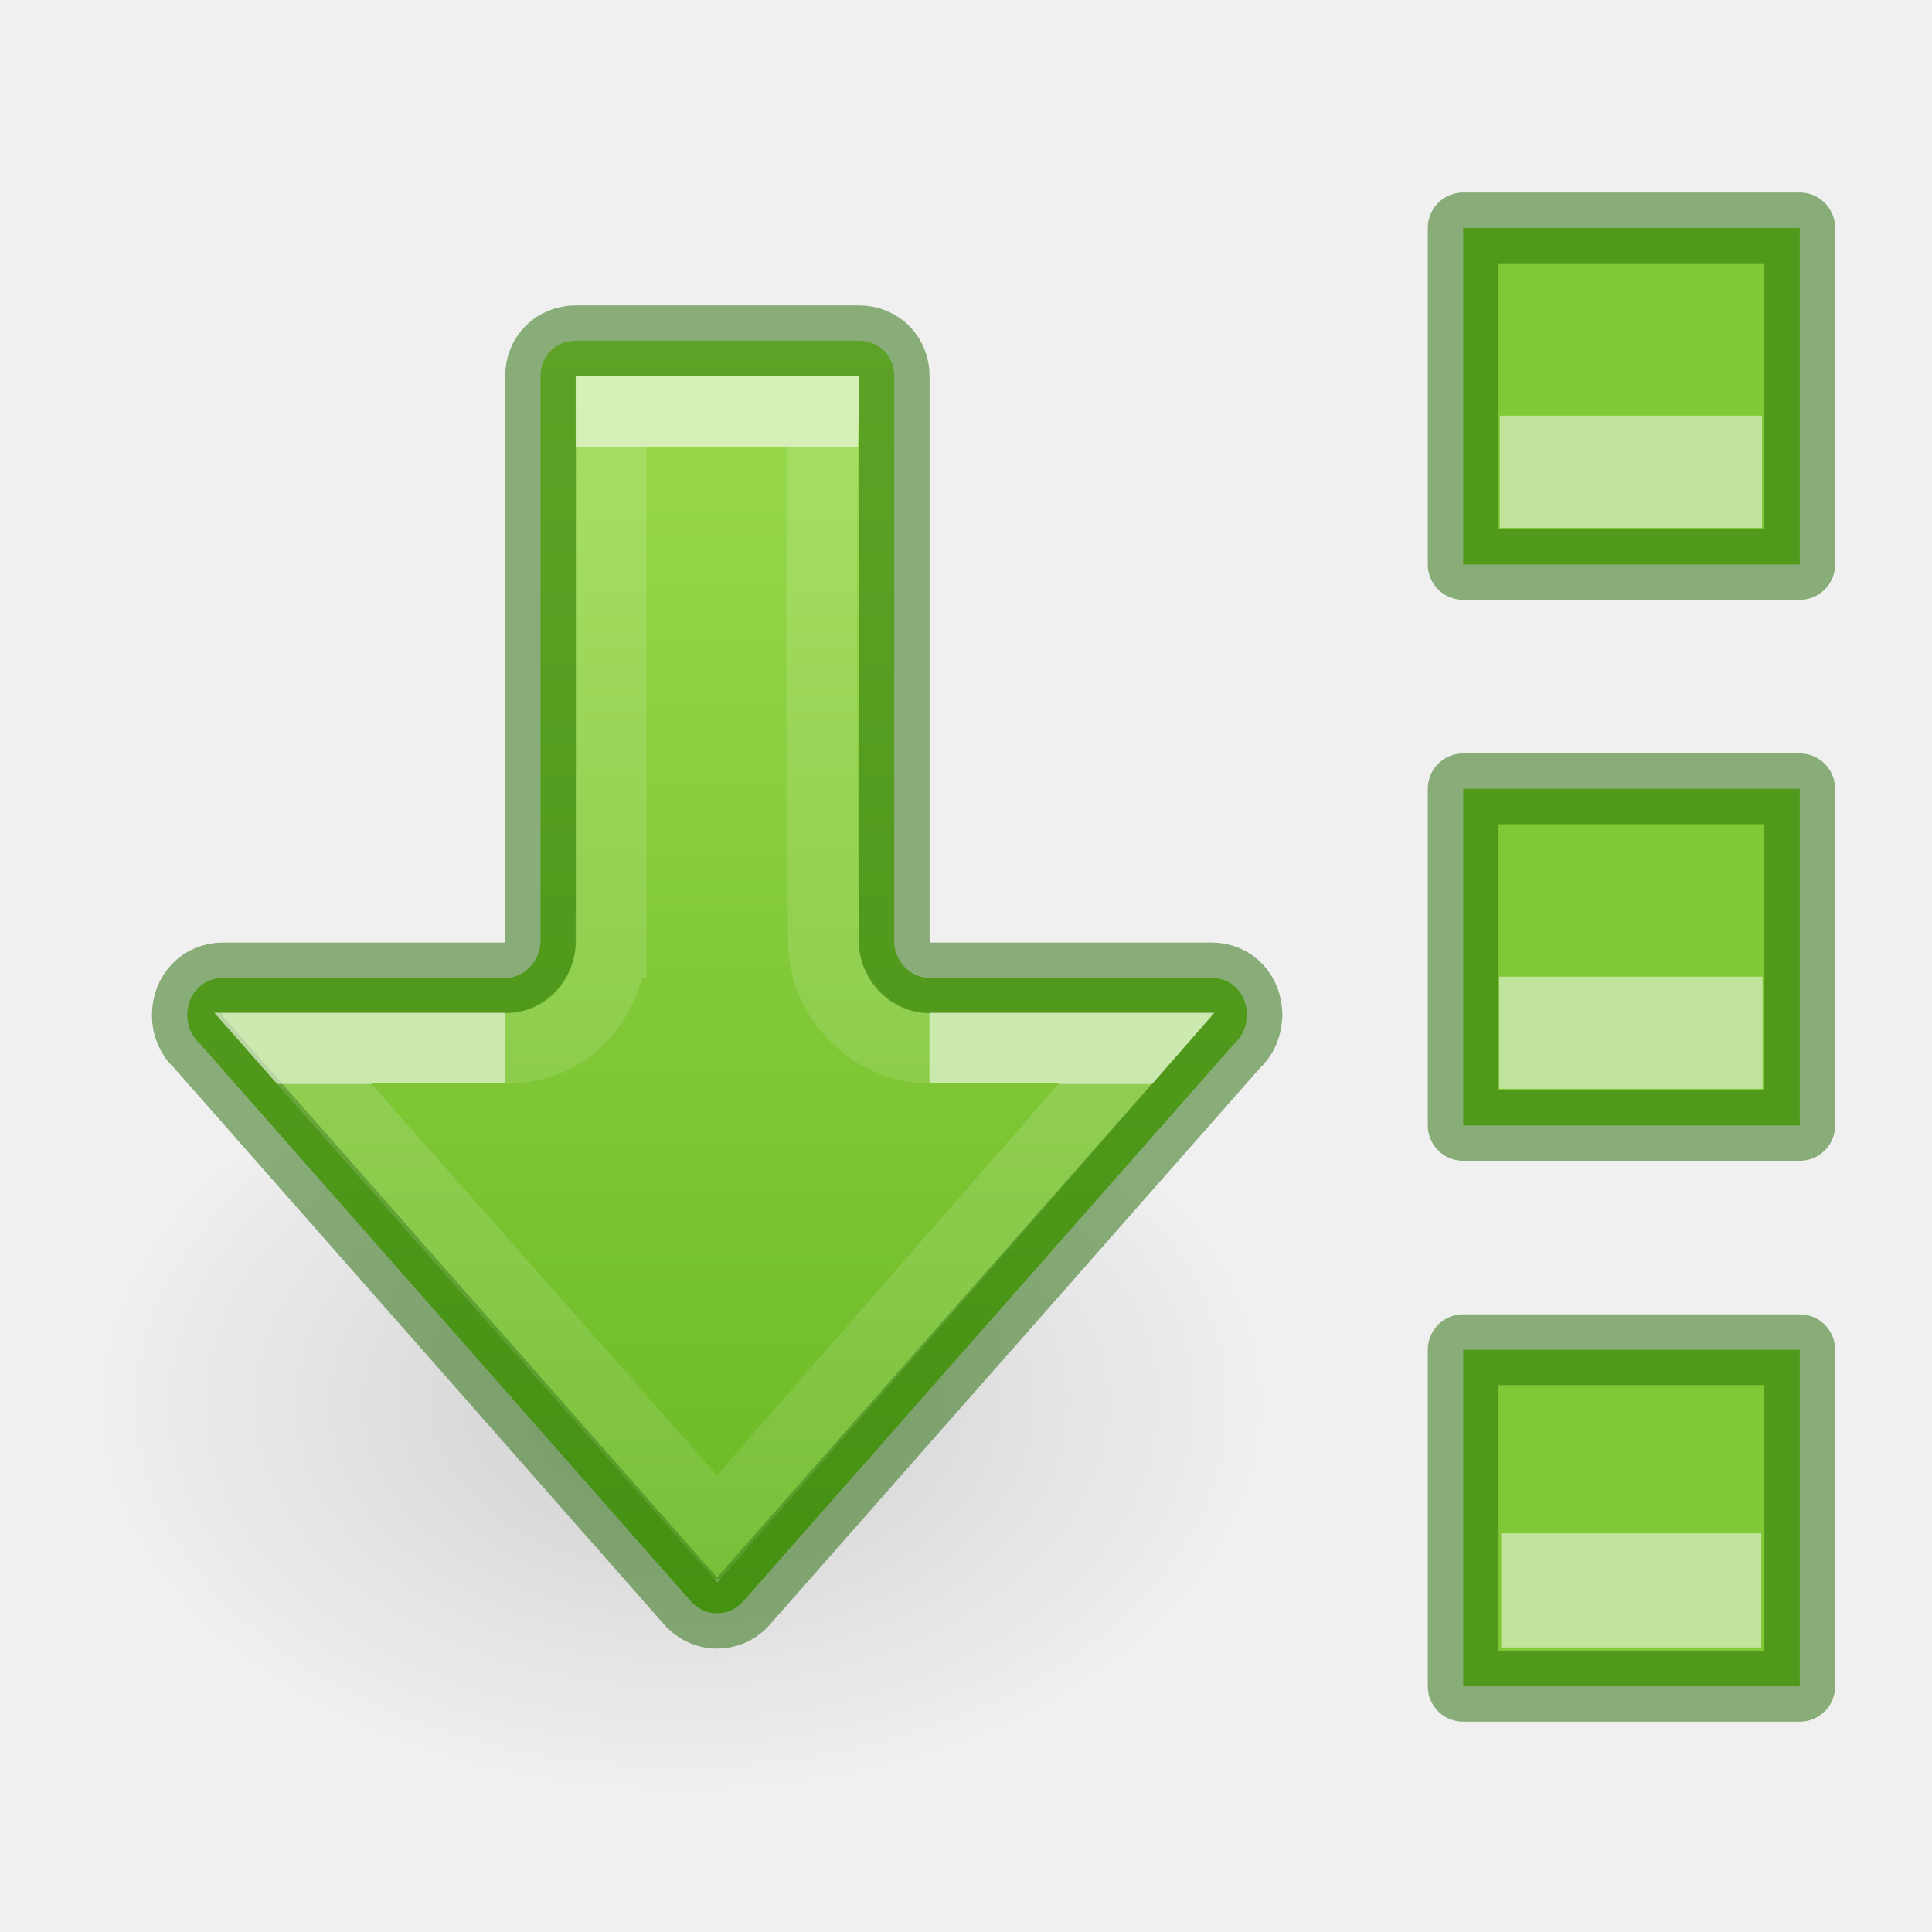
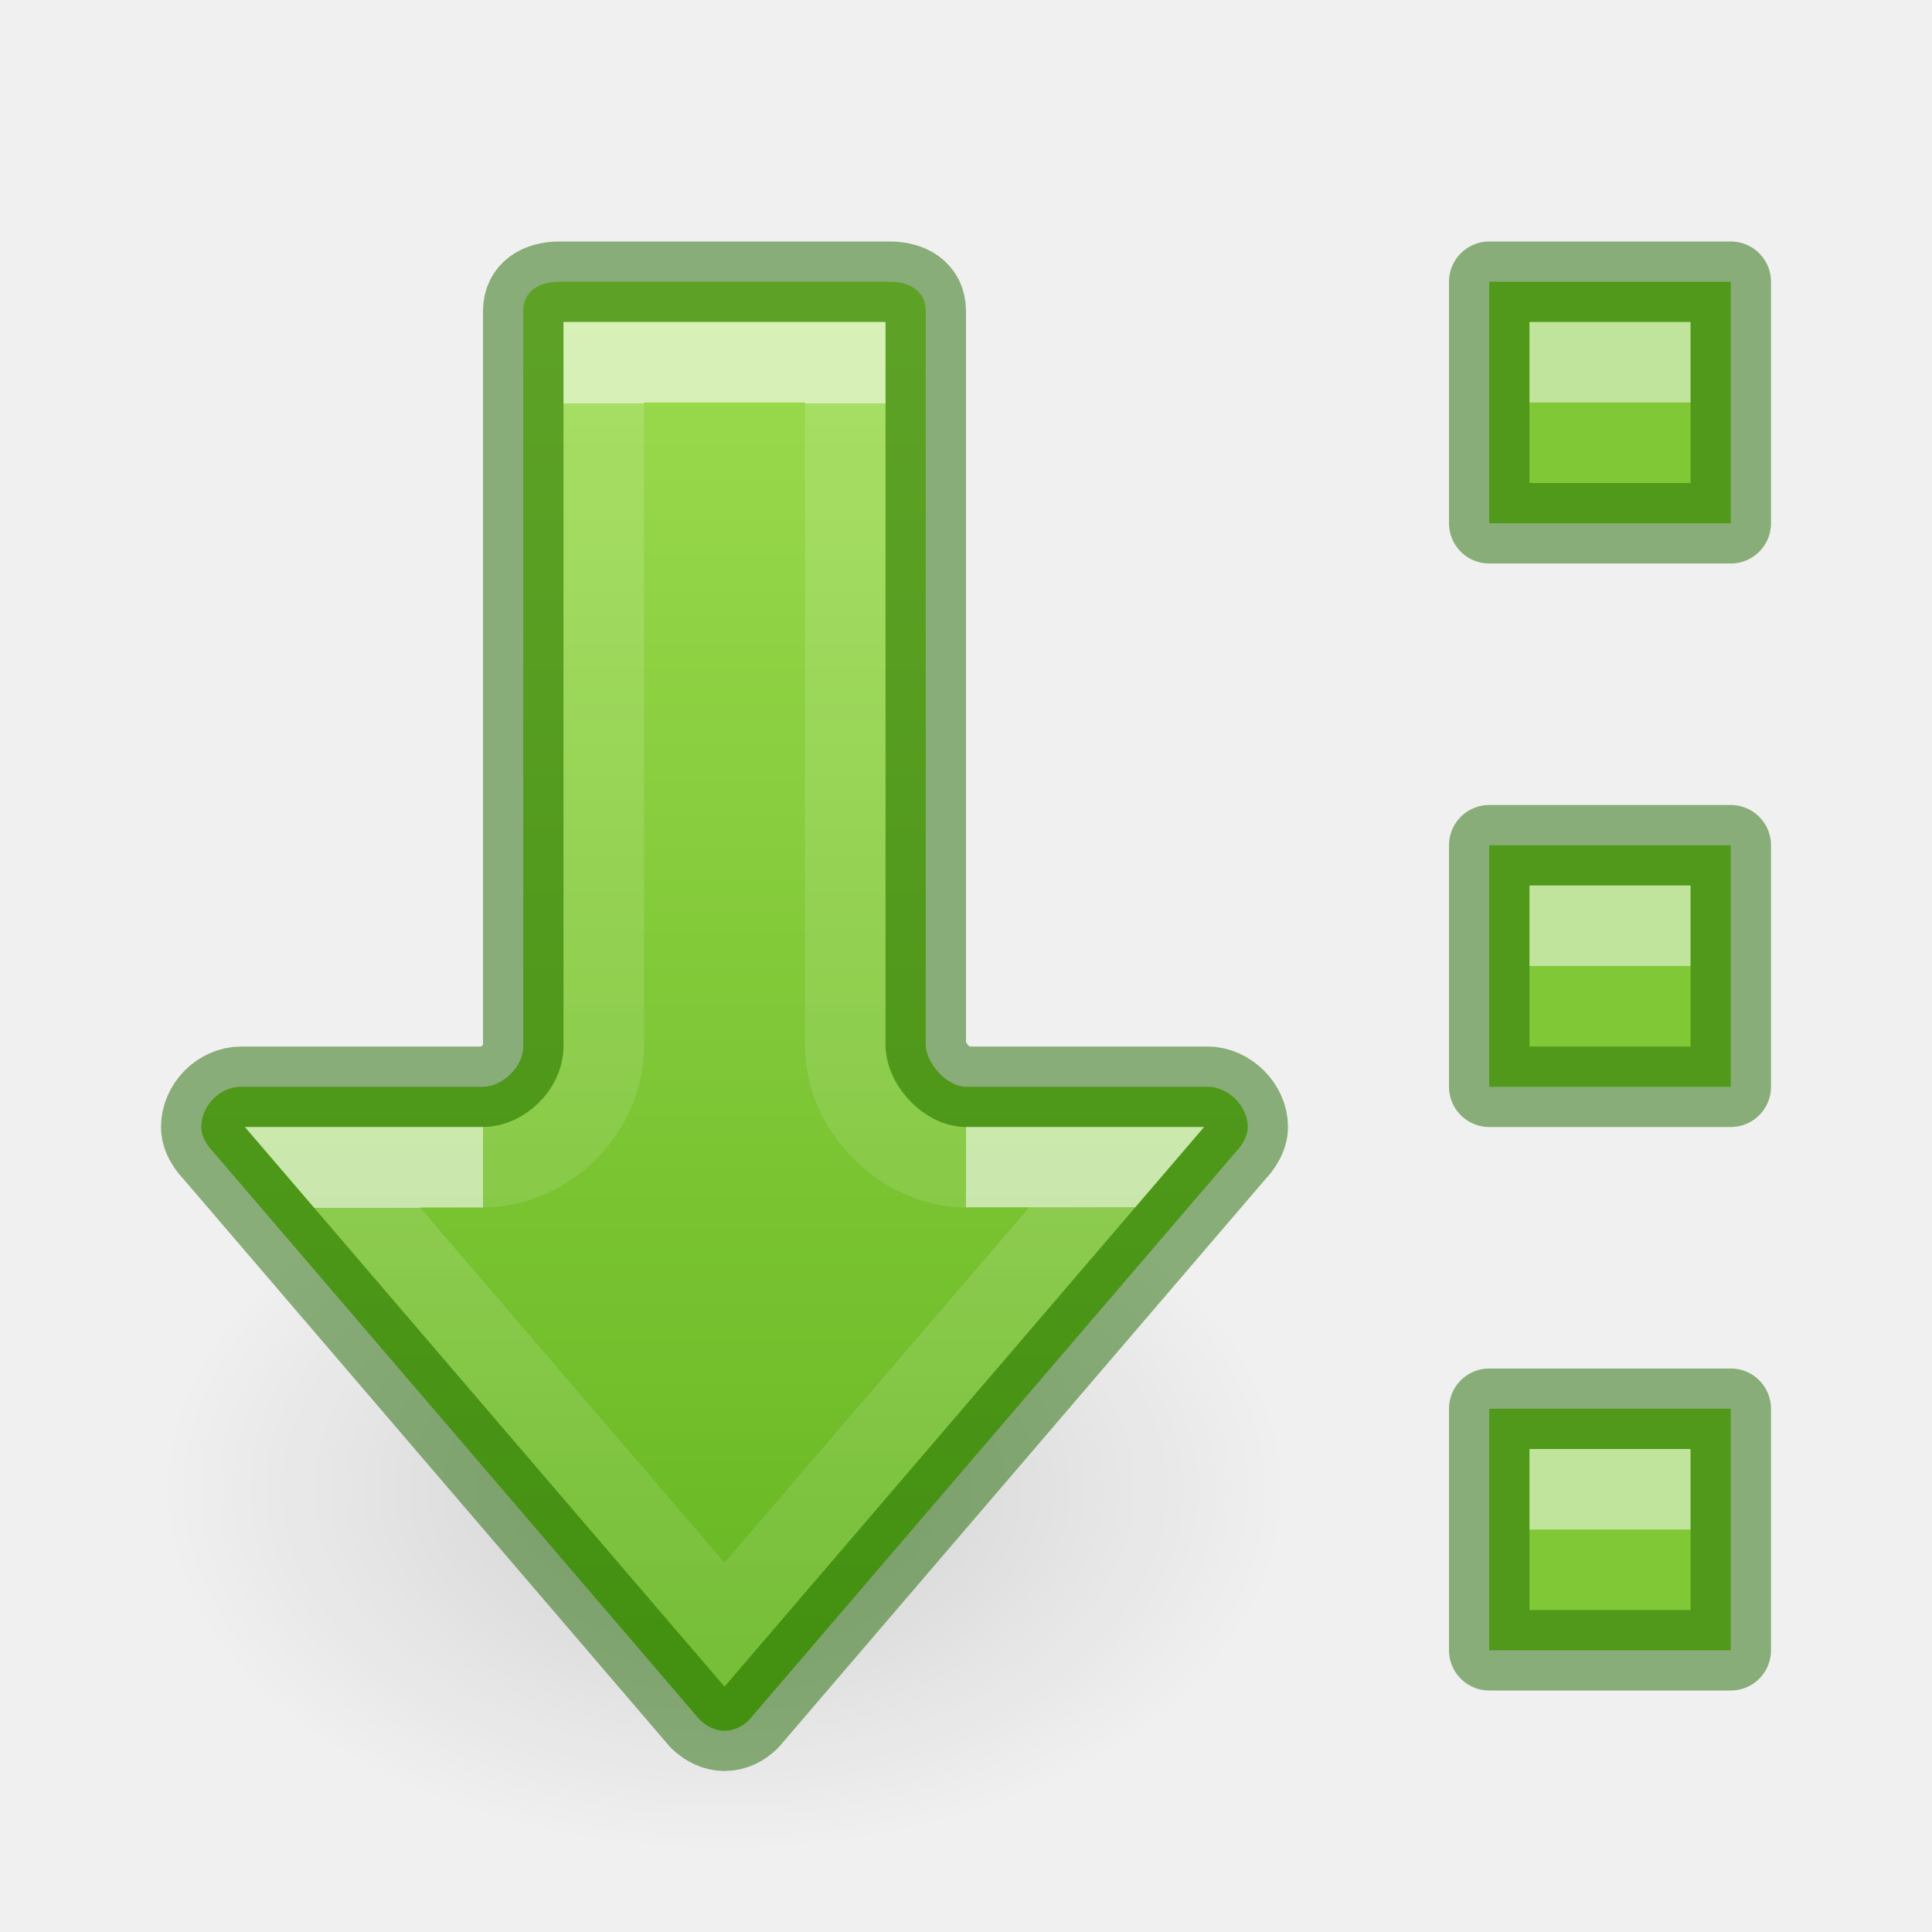
<svg xmlns="http://www.w3.org/2000/svg" xmlns:xlink="http://www.w3.org/1999/xlink" width="24" height="24" id="svg3774" version="1.1">
  <defs id="defs3776">
-     <linearGradient id="linearGradient78">
-       <stop style="stop-color:#9bdb4d;stop-opacity:1" offset="0" id="stop74" />
-       <stop style="stop-color:#68b723;stop-opacity:1" offset="1" id="stop76" />
+     <linearGradient id="linearGradient13">
+       <stop id="stop8" style="stop-color:#ffffff;stop-opacity:1" offset="0" />
+       <stop id="stop11" style="stop-color:#ffffff;stop-opacity:0.235" offset="0" />
+       <stop id="stop12" style="stop-color:#ffffff;stop-opacity:0.157" offset="1" />
+       <stop id="stop13" style="stop-color:#ffffff;stop-opacity:0.392" offset="1" />
    </linearGradient>
-     <linearGradient xlink:href="#linearGradient1597" id="linearGradient940-2" gradientUnits="userSpaceOnUse" gradientTransform="matrix(0,-0.8829315,0.8788545,0,-38.58116,36.78415)" x1="35.374" y1="53.037" x2="18.961" y2="53.037" />
-     <linearGradient id="linearGradient1597">
-       <stop id="stop1589" style="stop-color:#ffffff;stop-opacity:1" offset="0" />
-       <stop id="stop1591" style="stop-color:#ffffff;stop-opacity:0.235" offset="0" />
-       <stop id="stop1593" style="stop-color:#ffffff;stop-opacity:0.157" offset="1" />
-       <stop id="stop1595" style="stop-color:#ffffff;stop-opacity:0.392" offset="1" />
+     <linearGradient id="linearGradient4">
+       <stop offset="0" style="stop-color:#ffffff;stop-opacity:1" id="stop1" />
+       <stop offset="0.001" style="stop-color:#ffffff;stop-opacity:0.235" id="stop2" />
+       <stop offset="1" style="stop-color:#ffffff;stop-opacity:0.157" id="stop3" />
+       <stop offset="1" style="stop-color:#ffffff;stop-opacity:0.392" id="stop4" />
    </linearGradient>
-     <linearGradient y2="57.037" x2="19.448" y1="57.037" x1="26.416" gradientTransform="matrix(0,-0.8829315,0.8788545,0,-38.58116,36.78415)" gradientUnits="userSpaceOnUse" id="linearGradient940" xlink:href="#linearGradient1356" />
-     <linearGradient id="linearGradient1356">
-       <stop offset="0" style="stop-color:#ffffff;stop-opacity:1" id="stop1348" />
-       <stop offset="0.001" style="stop-color:#ffffff;stop-opacity:0.235" id="stop1350" />
-       <stop offset="1" style="stop-color:#ffffff;stop-opacity:0.157" id="stop1352" />
-       <stop offset="1" style="stop-color:#ffffff;stop-opacity:0.392" id="stop1354" />
+     <linearGradient id="linearGradient10">
+       <stop style="stop-color:#9bdb4d;stop-opacity:1;" offset="0" id="stop9" />
+       <stop style="stop-color:#68b723;stop-opacity:1;" offset="1" id="stop10" />
    </linearGradient>
-     <linearGradient y2="7.473" x2="21.121" y1="7.473" x1="2.11" gradientTransform="matrix(0,0.8788545,-0.8788545,0,18.5795,2.035339)" gradientUnits="userSpaceOnUse" id="linearGradient72-3" xlink:href="#linearGradient78" />
-     <radialGradient gradientTransform="matrix(-0.5299545,0,0,-0.3530774,22.51255,21.83568)" gradientUnits="userSpaceOnUse" xlink:href="#linearGradient8662-7" id="radialGradient3862-3" fy="36.421" fx="24.837" r="15.645" cy="36.421" cx="24.837" />
    <linearGradient id="linearGradient8662-7">
      <stop offset="0" style="stop-color:#000000;stop-opacity:1" id="stop8664-0" />
      <stop offset="1" style="stop-color:#000000;stop-opacity:0" id="stop8666-1" />
    </linearGradient>
+     <radialGradient xlink:href="#linearGradient8662-7" id="radialGradient5" gradientUnits="userSpaceOnUse" gradientTransform="matrix(0.4474348,0,0,-0.2876365,-2.112994,28.97726)" cx="24.837" cy="36.421" fx="24.837" fy="36.421" r="15.645" />
+     <linearGradient xlink:href="#linearGradient10" id="linearGradient5" gradientUnits="userSpaceOnUse" gradientTransform="matrix(0,0.8788545,-0.8788545,0,18.5795,2.035339)" x1="2.11" y1="7.473" x2="21.121" y2="7.473" />
+     <linearGradient xlink:href="#linearGradient4" id="linearGradient6" gradientUnits="userSpaceOnUse" gradientTransform="matrix(0,-0.8829315,0.8788545,0,-38.58116,38.26452)" x1="26.356" y1="57.552" x2="19.454" y2="57.556" />
+     <linearGradient xlink:href="#linearGradient13" id="linearGradient7" gradientUnits="userSpaceOnUse" gradientTransform="matrix(0,-0.8829315,0.8788545,0,-38.31406,36.18364)" x1="35.312" y1="53.032" x2="18.961" y2="53.037" />
  </defs>
  <g id="g1" style="display:inline">
-     <rect style="fill:#81c837;fill-opacity:1;stroke:#206b00;stroke-width:0.879;stroke-linecap:round;stroke-linejoin:round;stroke-miterlimit:4;stroke-dasharray:none;stroke-opacity:0.502;paint-order:normal" id="rect856" width="4.181" height="4.181" x="18.176" y="2.831" />
-     <rect style="fill:#81c837;fill-opacity:1;stroke:#206b00;stroke-width:0.879;stroke-linecap:round;stroke-linejoin:round;stroke-miterlimit:4;stroke-dasharray:none;stroke-opacity:0.502;paint-order:normal" id="rect10630" width="4.181" height="4.181" x="18.176" y="9.799" />
-     <rect style="fill:#81c837;fill-opacity:1;stroke:#206b00;stroke-width:0.879;stroke-linecap:round;stroke-linejoin:round;stroke-miterlimit:4;stroke-dasharray:none;stroke-opacity:0.502;paint-order:normal" id="rect10632" width="4.181" height="4.181" x="18.176" y="16.767" />
-     <rect style="opacity:0.5;fill:#ffffff;fill-opacity:1;stroke:none;stroke-width:1.506;stroke-linecap:round;stroke-linejoin:round;stroke-miterlimit:4;stroke-dasharray:none;stroke-opacity:0.502;paint-order:normal" id="rect20652" width="3.257" height="1.394" x="18.631" y="5.163" />
-     <rect style="opacity:0.5;fill:#ffffff;fill-opacity:1;stroke:none;stroke-width:1.51;stroke-linecap:round;stroke-linejoin:round;stroke-miterlimit:4;stroke-dasharray:none;stroke-opacity:0.502;paint-order:normal" id="rect20654" width="3.271" height="1.394" x="18.624" y="12.132" />
-     <rect style="opacity:0.5;fill:#ffffff;fill-opacity:1;stroke:none;stroke-width:1.513;stroke-linecap:round;stroke-linejoin:round;stroke-miterlimit:4;stroke-dasharray:none;stroke-opacity:0.502;paint-order:normal" id="rect20656" width="3.23" height="1.418" x="18.649" y="19.048" />
+     <rect style="fill:#81c837;fill-opacity:1;stroke:#206b00;stroke-width:1;stroke-linecap:round;stroke-linejoin:round;stroke-miterlimit:4;stroke-dasharray:none;stroke-opacity:0.502;paint-order:normal" id="rect856" width="3" height="3" x="18.5" y="3.5" />
+     <rect style="display:inline;fill:#81c837;fill-opacity:1;stroke:#206b00;stroke-width:1;stroke-linecap:round;stroke-linejoin:round;stroke-miterlimit:4;stroke-dasharray:none;stroke-opacity:0.502;paint-order:normal" id="rect10630" width="3" height="3" x="18.5" y="10.5" />
+     <rect style="display:inline;fill:#81c837;fill-opacity:1;stroke:#206b00;stroke-width:1;stroke-linecap:round;stroke-linejoin:round;stroke-miterlimit:4;stroke-dasharray:none;stroke-opacity:0.502;paint-order:normal" id="rect10632" width="3" height="3" x="18.5" y="17.5" />
+     <rect style="display:inline;opacity:0.5;fill:#ffffff;fill-opacity:1;stroke:none;stroke-width:1;stroke-linecap:round;stroke-linejoin:round;stroke-miterlimit:4;stroke-dasharray:none;stroke-opacity:0.502;paint-order:normal" id="rect20652" width="2" height="1" x="19" y="4" />
+     <rect style="display:inline;opacity:0.5;fill:#ffffff;fill-opacity:1;stroke:none;stroke-width:1;stroke-linecap:round;stroke-linejoin:round;stroke-miterlimit:4;stroke-dasharray:none;stroke-opacity:0.502;paint-order:normal" id="rect20654" width="2" height="1" x="19" y="11" />
+     <rect style="display:inline;opacity:0.5;fill:#ffffff;fill-opacity:1;stroke:none;stroke-width:1;stroke-linecap:round;stroke-linejoin:round;stroke-miterlimit:4;stroke-dasharray:none;stroke-opacity:0.502;paint-order:normal" id="rect20656" width="2" height="1" x="19" y="18" />
  </g>
-   <g id="layer1" transform="matrix(-0.8788545,0,0,0.8788545,16.68755,9.547762)" style="display:inline">
-     <path style="display:inline;overflow:visible;visibility:visible;opacity:0.141;fill:url(#radialGradient3862-3);fill-opacity:1;fill-rule:evenodd;stroke:none;stroke-width:1;marker:none" id="path3501-0" d="m 1.059,8.976 a 8.291,5.524 0 1 1 16.582,0 8.291,5.524 0 0 1 -16.582,0 z" />
-   </g>
-   <path d="m 15.491,12.612 h -0.003 c 0,0.143 -0.057,0.261 -0.148,0.347 -0.006,0.006 -0.013,0.013 -0.019,0.019 L 9.214,19.913 c -0.08,0.08 -0.188,0.127 -0.307,0.127 -0.118,0 -0.22,-0.047 -0.306,-0.127 l -6.107,-6.936 c -0.006,-0.006 -0.012,-0.013 -0.019,-0.019 -0.091,-0.085 -0.148,-0.204 -0.148,-0.347 0,-0.265 0.189,-0.463 0.445,-0.463 H 6.277 C 6.515,12.148 6.715,11.939 6.715,11.683 V 4.672 c 0,-0.251 0.188,-0.439 0.439,-0.439 h 3.515 c 0.251,0 0.439,0.188 0.439,0.439 v 7.054 c 0.022,0.235 0.212,0.422 0.436,0.422 h 3.507 c 0.255,0 0.439,0.198 0.439,0.463 z" style="font-variation-settings:normal;display:inline;vector-effect:none;fill:url(#linearGradient72-3);fill-opacity:1;stroke:#206b00;stroke-width:0.879;stroke-linecap:round;stroke-linejoin:round;stroke-miterlimit:4;stroke-dasharray:none;stroke-dashoffset:0;stroke-opacity:0.5;stop-color:#000000" id="path873-5-5-5" />
-   <path d="M 6.273,13.02 H 3.636 l 5.273,5.973 5.21,-5.973 h -2.573" style="font-variation-settings:normal;display:inline;opacity:0.6;vector-effect:none;fill:none;fill-opacity:1;stroke:url(#linearGradient940);stroke-width:0.879;stroke-linecap:butt;stroke-linejoin:miter;stroke-miterlimit:4;stroke-dasharray:none;stroke-dashoffset:0;stroke-opacity:1;marker:none;marker-start:none;marker-mid:none;marker-end:none;stop-color:#000000" id="path873-5-5-2" />
-   <path d="m 11.546,13.021 c -0.727,0 -1.316,-0.64 -1.317,-1.318 0,0 -0.044,-4.406 -0.002,-6.591 H 7.591 v 6.591 h -0.002 c -1.16e-4,0.613 -0.438,1.318 -1.316,1.318" style="font-variation-settings:normal;display:inline;opacity:0.6;vector-effect:none;fill:none;fill-opacity:1;stroke:url(#linearGradient940-2);stroke-width:0.879;stroke-linecap:butt;stroke-linejoin:miter;stroke-miterlimit:4;stroke-dasharray:none;stroke-dashoffset:0;stroke-opacity:1;marker:none;marker-start:none;marker-mid:none;marker-end:none;stop-color:#000000" id="path873-5-5-2-6" />
+   <path style="display:inline;overflow:visible;visibility:visible;opacity:0.14;fill:url(#radialGradient5);fill-opacity:1;fill-rule:evenodd;stroke:none;stroke-width:1;stroke-dasharray:none;marker:none" id="path3501-0" d="m 16,18.501 a 7,4.5 0 1 0 -14,0 7,4.5 0 0 0 14,0 z" />
+   <path d="m 15.5,14 c 0.001,0.165 -0.151,0.312 -0.151,0.312 L 9.307,21.364 C 9.227,21.444 9.119,21.5 9,21.5 8.882,21.5 8.778,21.444 8.693,21.364 L 2.651,14.312 C 2.651,14.312 2.499,14.167 2.5,14 2.501,13.737 2.729,13.5 3,13.5 H 6 C 6.238,13.5 6.5,13.256 6.5,13 V 3.865 C 6.5,3.614 6.699,3.5 6.95,3.5 h 4.1 c 0.251,0 0.45,0.114 0.45,0.365 V 13 c 0.022,0.235 0.276,0.5 0.5,0.5 h 3 c 0.258,0 0.501,0.239 0.5,0.5 z" style="font-variation-settings:normal;display:inline;opacity:1;fill:url(#linearGradient5);fill-opacity:1;stroke:#206b00;stroke-width:1;stroke-linecap:round;stroke-linejoin:round;stroke-miterlimit:4;stroke-dasharray:none;stroke-dashoffset:0;stroke-opacity:0.502;stop-color:#000000" id="path9" />
+   <path d="M 6,14.5 H 4.13 L 9,20.18 13.87,14.5 h -1.87" style="font-variation-settings:normal;display:inline;opacity:0.6;fill:none;fill-opacity:1;stroke:url(#linearGradient6);stroke-width:1;stroke-linecap:butt;stroke-linejoin:miter;stroke-miterlimit:4;stroke-dasharray:none;stroke-dashoffset:0;stroke-opacity:1;marker:none;marker-start:none;marker-mid:none;marker-end:none;stop-color:#000000" id="path873-5-5-2" />
+   <path d="m 12,14.5 c -0.734,0.006 -1.495,-0.679 -1.5,-1.5 l 4.4e-5,-8.5 H 7.5 V 13 c -0.004,0.838 -0.741,1.497 -1.5,1.5" style="font-variation-settings:normal;display:inline;opacity:0.6;fill:none;fill-opacity:1;stroke:url(#linearGradient7);stroke-width:1;stroke-linecap:butt;stroke-linejoin:miter;stroke-miterlimit:4;stroke-dasharray:none;stroke-dashoffset:0;stroke-opacity:1;marker:none;marker-start:none;marker-mid:none;marker-end:none;stop-color:#000000" id="path873-5-5-2-6" />
</svg>
